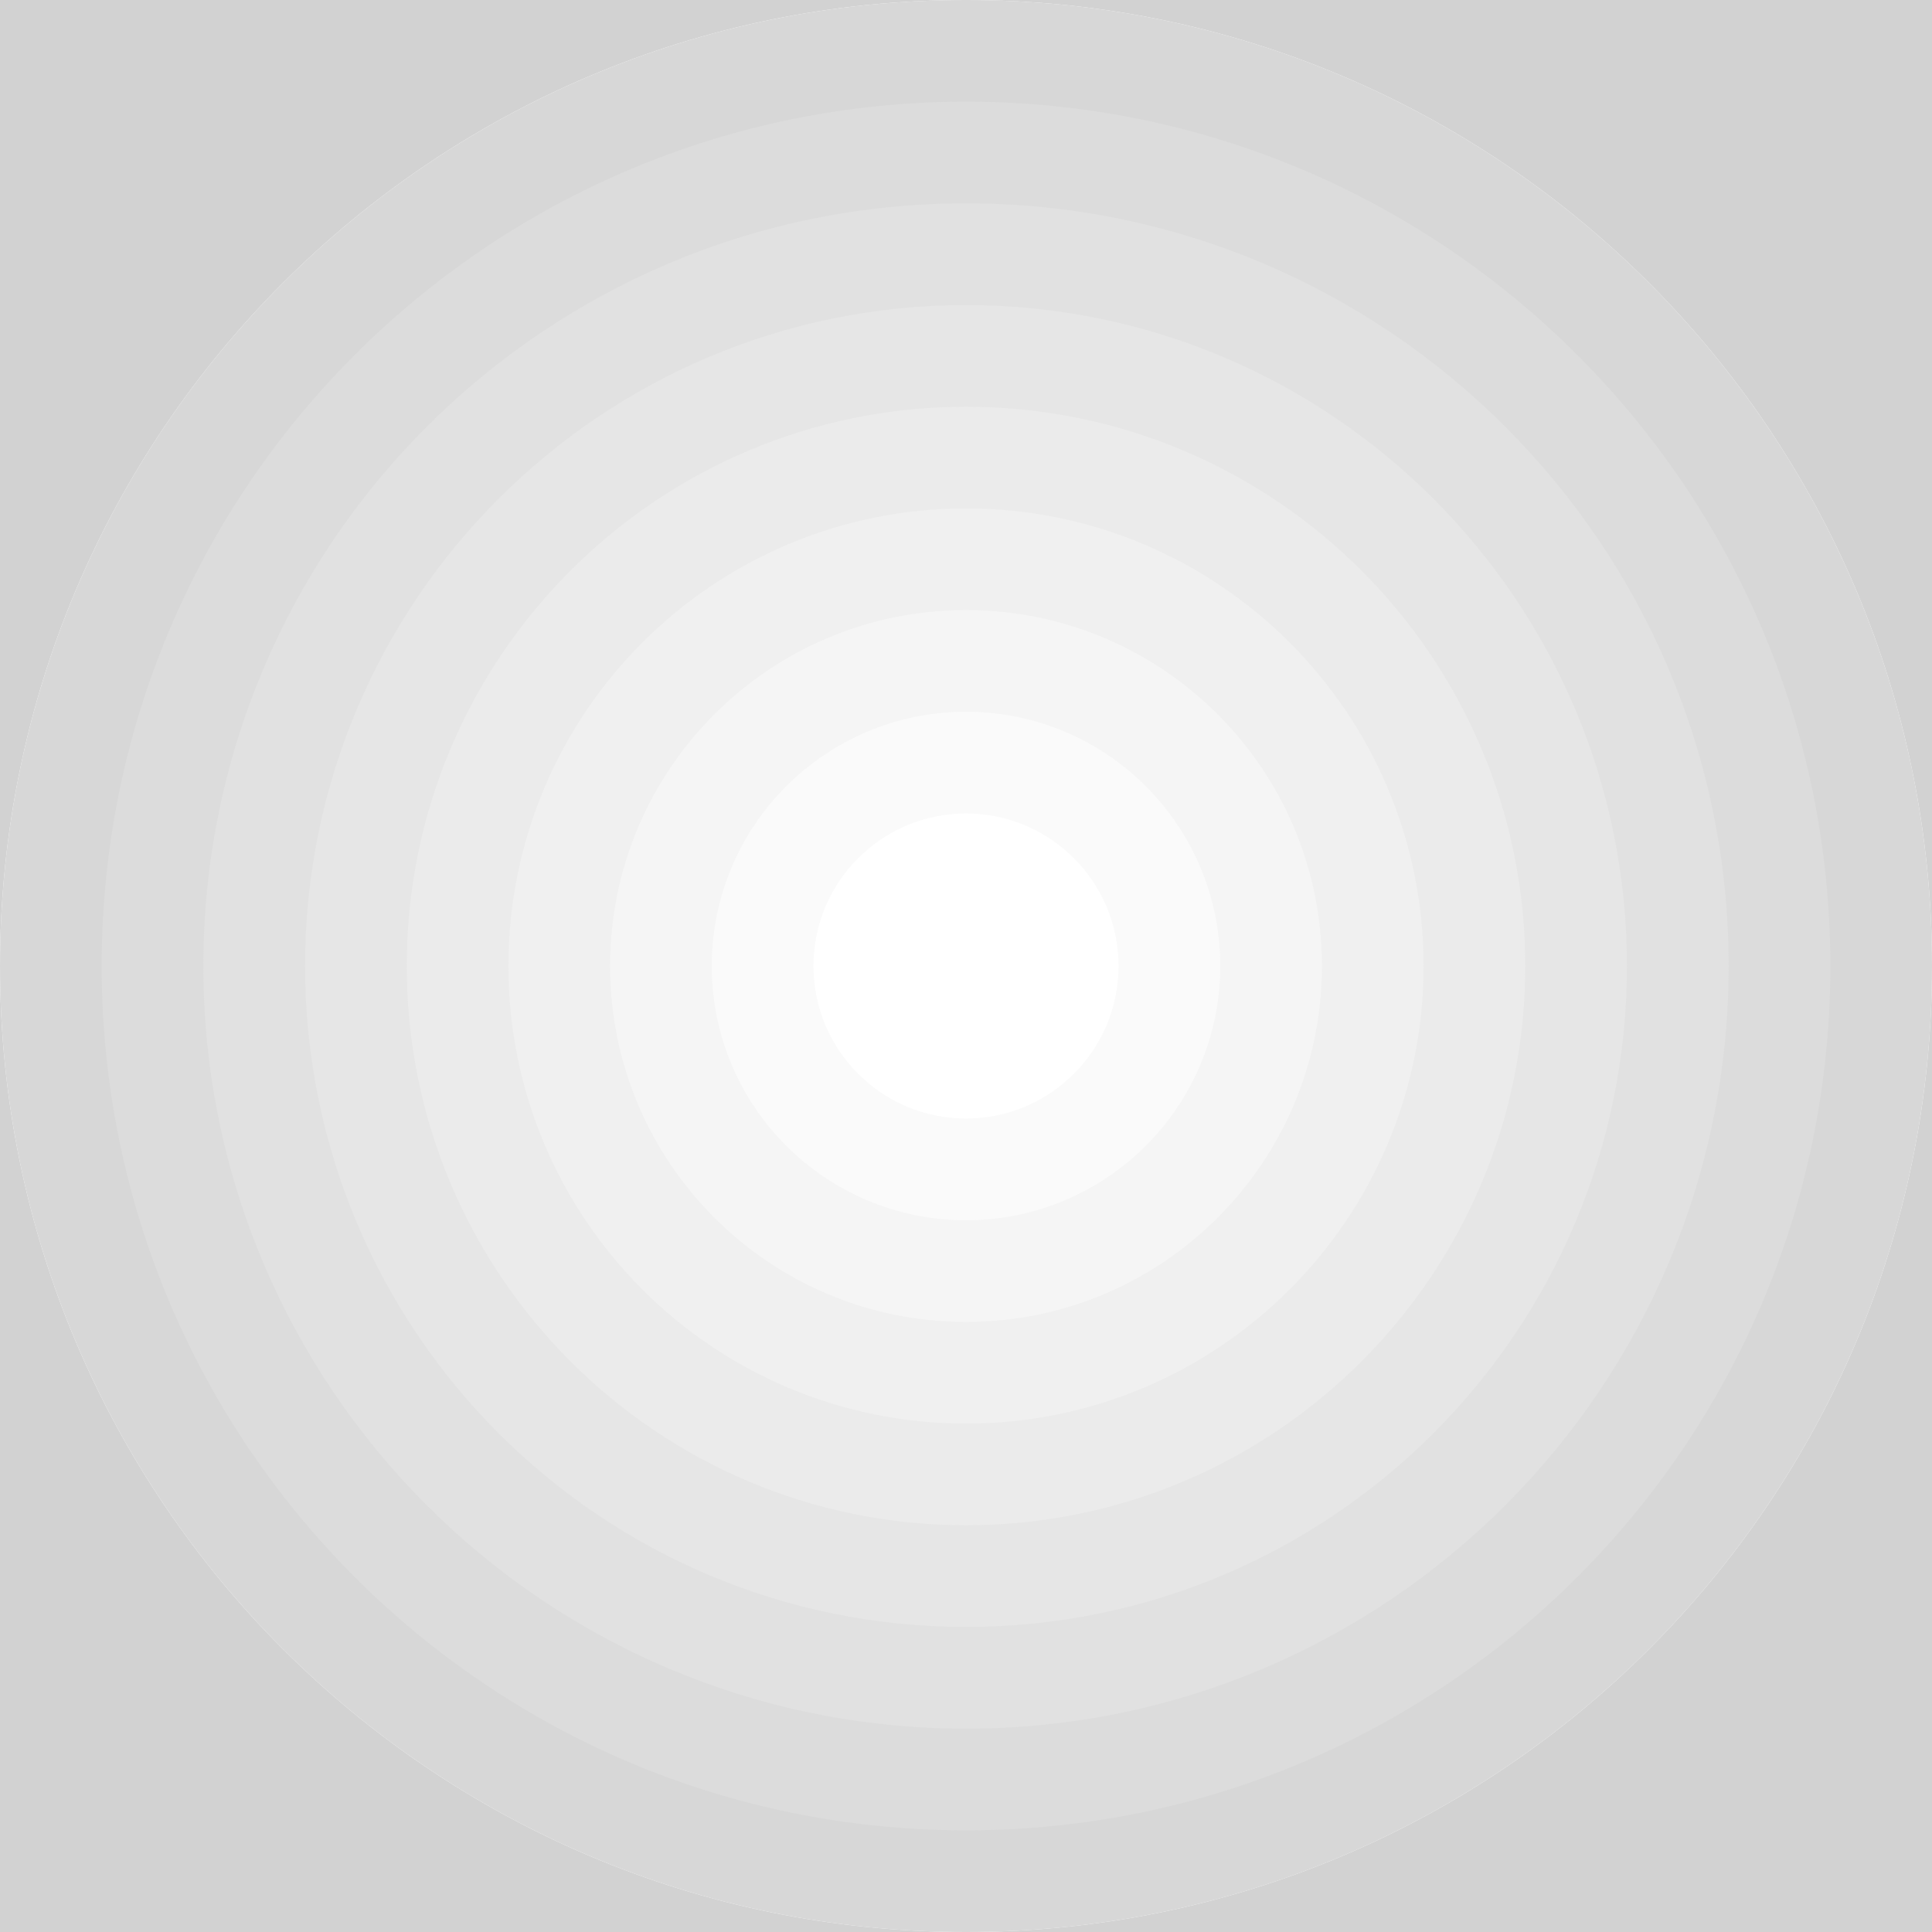
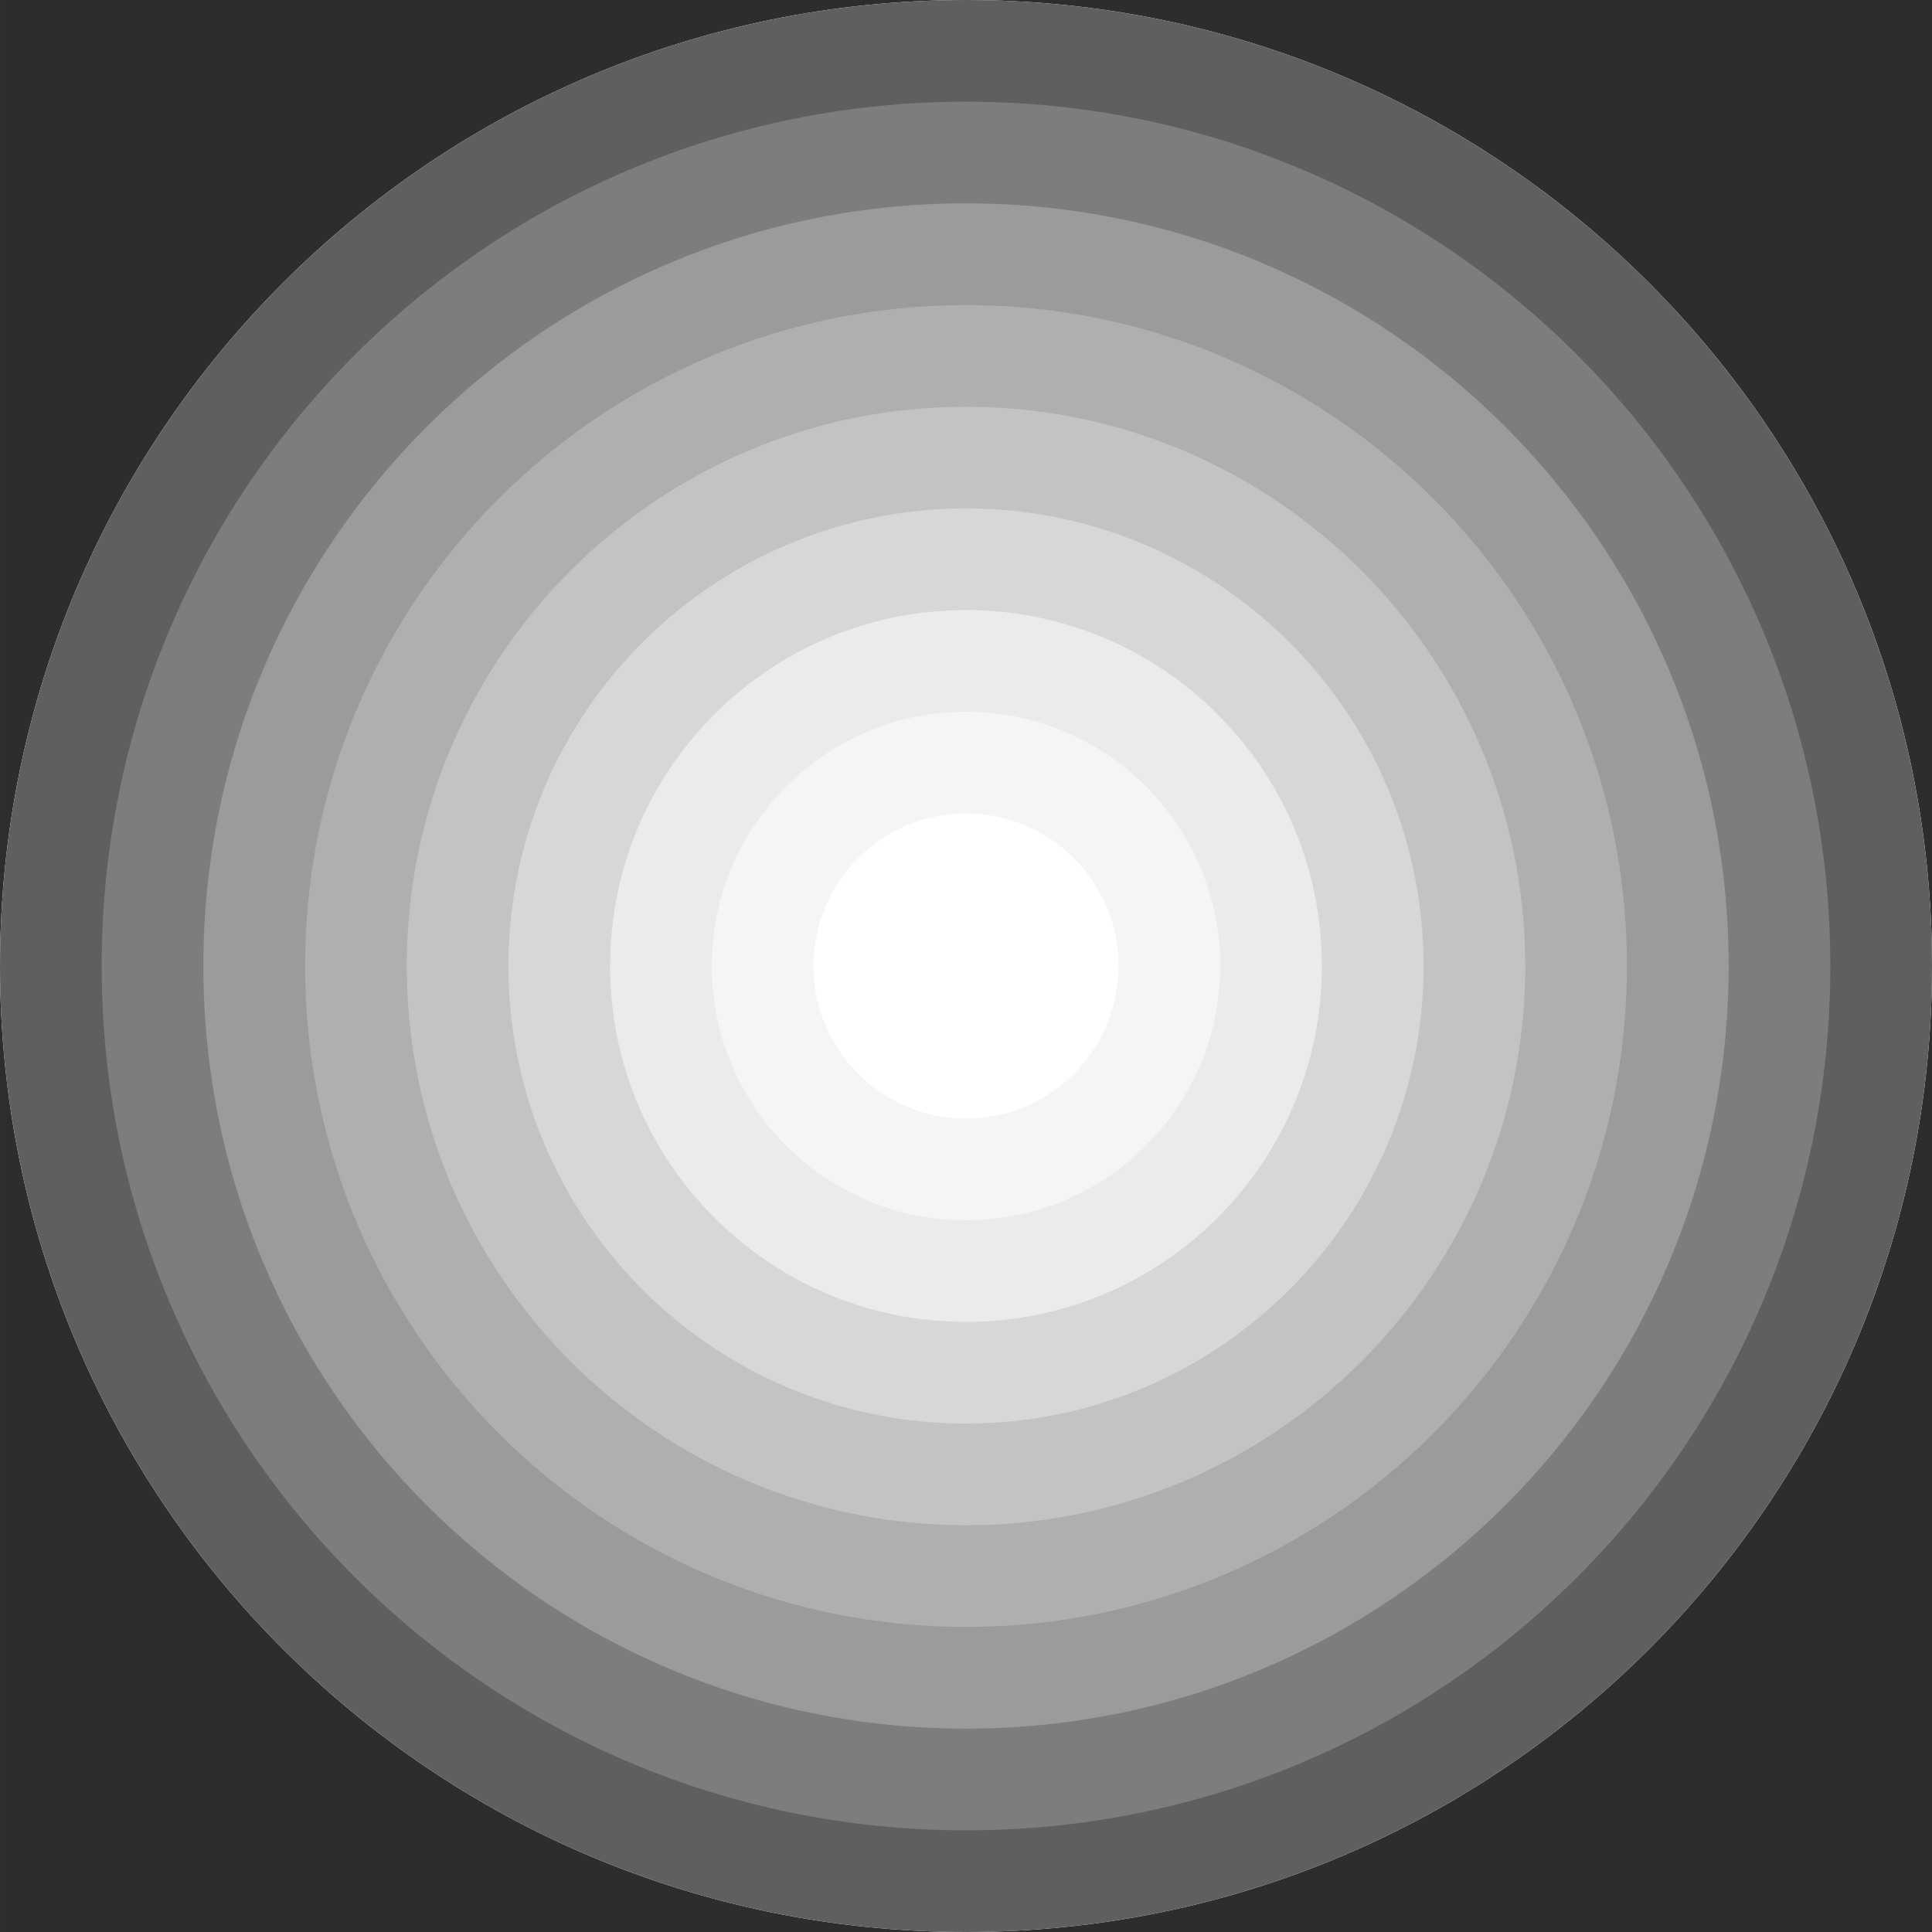
<svg xmlns="http://www.w3.org/2000/svg" width="32" height="32" viewBox="0 0 32 32" id="svg2" version="1.1">
  <defs id="defs4" />
  <g id="layer1" transform="translate(-0.05590057,-1020.485)">
-     <rect style="opacity:1;fill:#d2d2d2;fill-opacity:1;fill-rule:nonzero;stroke:none;stroke-width:1;stroke-linecap:butt;stroke-linejoin:miter;stroke-miterlimit:4;stroke-dasharray:none;stroke-dashoffset:0;stroke-opacity:1" id="rect4202" width="32" height="32" x="0.056" y="1020.485" />
+     <rect style="opacity:1;fill:#2d2d2d;fill-opacity:1;fill-rule:nonzero;stroke:none;stroke-width:1;stroke-linecap:butt;stroke-linejoin:miter;stroke-miterlimit:4;stroke-dasharray:none;stroke-dashoffset:0;stroke-opacity:1" id="rect4202" width="32" height="32" x="0.056" y="1020.485" />
    <circle style="opacity:1;fill:#ffffff;fill-opacity:1;fill-rule:nonzero;stroke:none;stroke-width:1;stroke-linecap:butt;stroke-linejoin:miter;stroke-miterlimit:4;stroke-dasharray:none;stroke-dashoffset:0;stroke-opacity:1" id="circle4156" cx="16.056" cy="1036.485" r="16" />
-     <circle style="opacity:1;fill:#d7d7d7;fill-opacity:1;fill-rule:nonzero;stroke:none;stroke-width:1;stroke-linecap:butt;stroke-linejoin:miter;stroke-miterlimit:4;stroke-dasharray:none;stroke-dashoffset:0;stroke-opacity:1" id="circle4158" cx="16.056" cy="1036.485" r="16" />
-     <circle r="14.316" cy="1036.485" cx="16.056" id="circle4154" style="opacity:1;fill:#dcdcdc;fill-opacity:1;fill-rule:nonzero;stroke:none;stroke-width:1;stroke-linecap:butt;stroke-linejoin:miter;stroke-miterlimit:4;stroke-dasharray:none;stroke-dashoffset:0;stroke-opacity:1" />
-     <circle style="opacity:1;fill:#e1e1e1;fill-opacity:1;fill-rule:nonzero;stroke:none;stroke-width:1;stroke-linecap:butt;stroke-linejoin:miter;stroke-miterlimit:4;stroke-dasharray:none;stroke-dashoffset:0;stroke-opacity:1" id="circle4152" cx="16.056" cy="1036.485" r="12.632" />
-     <circle r="10.947" cy="1036.485" cx="16.056" id="circle4150" style="opacity:1;fill:#e6e6e6;fill-opacity:1;fill-rule:nonzero;stroke:none;stroke-width:1;stroke-linecap:butt;stroke-linejoin:miter;stroke-miterlimit:4;stroke-dasharray:none;stroke-dashoffset:0;stroke-opacity:1" />
-     <circle style="opacity:1;fill:#ebebeb;fill-opacity:1;fill-rule:nonzero;stroke:none;stroke-width:1;stroke-linecap:butt;stroke-linejoin:miter;stroke-miterlimit:4;stroke-dasharray:none;stroke-dashoffset:0;stroke-opacity:1" id="circle4148" cx="16.056" cy="1036.485" r="9.263" />
-     <circle r="7.579" cy="1036.485" cx="16.056" id="circle4146" style="opacity:1;fill:#f0f0f0;fill-opacity:1;fill-rule:nonzero;stroke:none;stroke-width:1;stroke-linecap:butt;stroke-linejoin:miter;stroke-miterlimit:4;stroke-dasharray:none;stroke-dashoffset:0;stroke-opacity:1" />
-     <circle style="opacity:1;fill:#f5f5f5;fill-opacity:1;fill-rule:nonzero;stroke:none;stroke-width:1;stroke-linecap:butt;stroke-linejoin:miter;stroke-miterlimit:4;stroke-dasharray:none;stroke-dashoffset:0;stroke-opacity:1" id="circle4144" cx="16.056" cy="1036.485" r="5.895" />
-     <circle r="4.211" cy="1036.485" cx="16.056" id="circle4142" style="opacity:1;fill:#fafafa;fill-opacity:1;fill-rule:nonzero;stroke:none;stroke-width:1;stroke-linecap:butt;stroke-linejoin:miter;stroke-miterlimit:4;stroke-dasharray:none;stroke-dashoffset:0;stroke-opacity:1" />
+     <circle style="opacity:1;fill:#5f5f5f;fill-opacity:1;fill-rule:nonzero;stroke:none;stroke-width:1;stroke-linecap:butt;stroke-linejoin:miter;stroke-miterlimit:4;stroke-dasharray:none;stroke-dashoffset:0;stroke-opacity:1" id="circle4158" cx="16.056" cy="1036.485" r="16" />
+     <circle r="14.316" cy="1036.485" cx="16.056" id="circle4154" style="opacity:1;fill:#7d7d7d;fill-opacity:1;fill-rule:nonzero;stroke:none;stroke-width:1;stroke-linecap:butt;stroke-linejoin:miter;stroke-miterlimit:4;stroke-dasharray:none;stroke-dashoffset:0;stroke-opacity:1" />
+     <circle style="opacity:1;fill:#9b9b9b;fill-opacity:1;fill-rule:nonzero;stroke:none;stroke-width:1;stroke-linecap:butt;stroke-linejoin:miter;stroke-miterlimit:4;stroke-dasharray:none;stroke-dashoffset:0;stroke-opacity:1" id="circle4152" cx="16.056" cy="1036.485" r="12.632" />
+     <circle r="10.947" cy="1036.485" cx="16.056" id="circle4150" style="opacity:1;fill:#afafaf;fill-opacity:1;fill-rule:nonzero;stroke:none;stroke-width:1;stroke-linecap:butt;stroke-linejoin:miter;stroke-miterlimit:4;stroke-dasharray:none;stroke-dashoffset:0;stroke-opacity:1" />
+     <circle style="opacity:1;fill:#c3c3c3;fill-opacity:1;fill-rule:nonzero;stroke:none;stroke-width:1;stroke-linecap:butt;stroke-linejoin:miter;stroke-miterlimit:4;stroke-dasharray:none;stroke-dashoffset:0;stroke-opacity:1" id="circle4148" cx="16.056" cy="1036.485" r="9.263" />
+     <circle r="7.579" cy="1036.485" cx="16.056" id="circle4146" style="opacity:1;fill:#d7d7d7;fill-opacity:1;fill-rule:nonzero;stroke:none;stroke-width:1;stroke-linecap:butt;stroke-linejoin:miter;stroke-miterlimit:4;stroke-dasharray:none;stroke-dashoffset:0;stroke-opacity:1" />
+     <circle style="opacity:1;fill:#ebebeb;fill-opacity:1;fill-rule:nonzero;stroke:none;stroke-width:1;stroke-linecap:butt;stroke-linejoin:miter;stroke-miterlimit:4;stroke-dasharray:none;stroke-dashoffset:0;stroke-opacity:1" id="circle4144" cx="16.056" cy="1036.485" r="5.895" />
+     <circle r="4.211" cy="1036.485" cx="16.056" id="circle4142" style="opacity:1;fill:#f5f5f5;fill-opacity:1;fill-rule:nonzero;stroke:none;stroke-width:1;stroke-linecap:butt;stroke-linejoin:miter;stroke-miterlimit:4;stroke-dasharray:none;stroke-dashoffset:0;stroke-opacity:1" />
    <circle style="opacity:1;fill:#ffffff;fill-opacity:1;fill-rule:nonzero;stroke:none;stroke-width:1;stroke-linecap:butt;stroke-linejoin:miter;stroke-miterlimit:4;stroke-dasharray:none;stroke-dashoffset:0;stroke-opacity:1" id="path4136" cx="16.056" cy="1036.485" r="2.526" />
  </g>
</svg>
